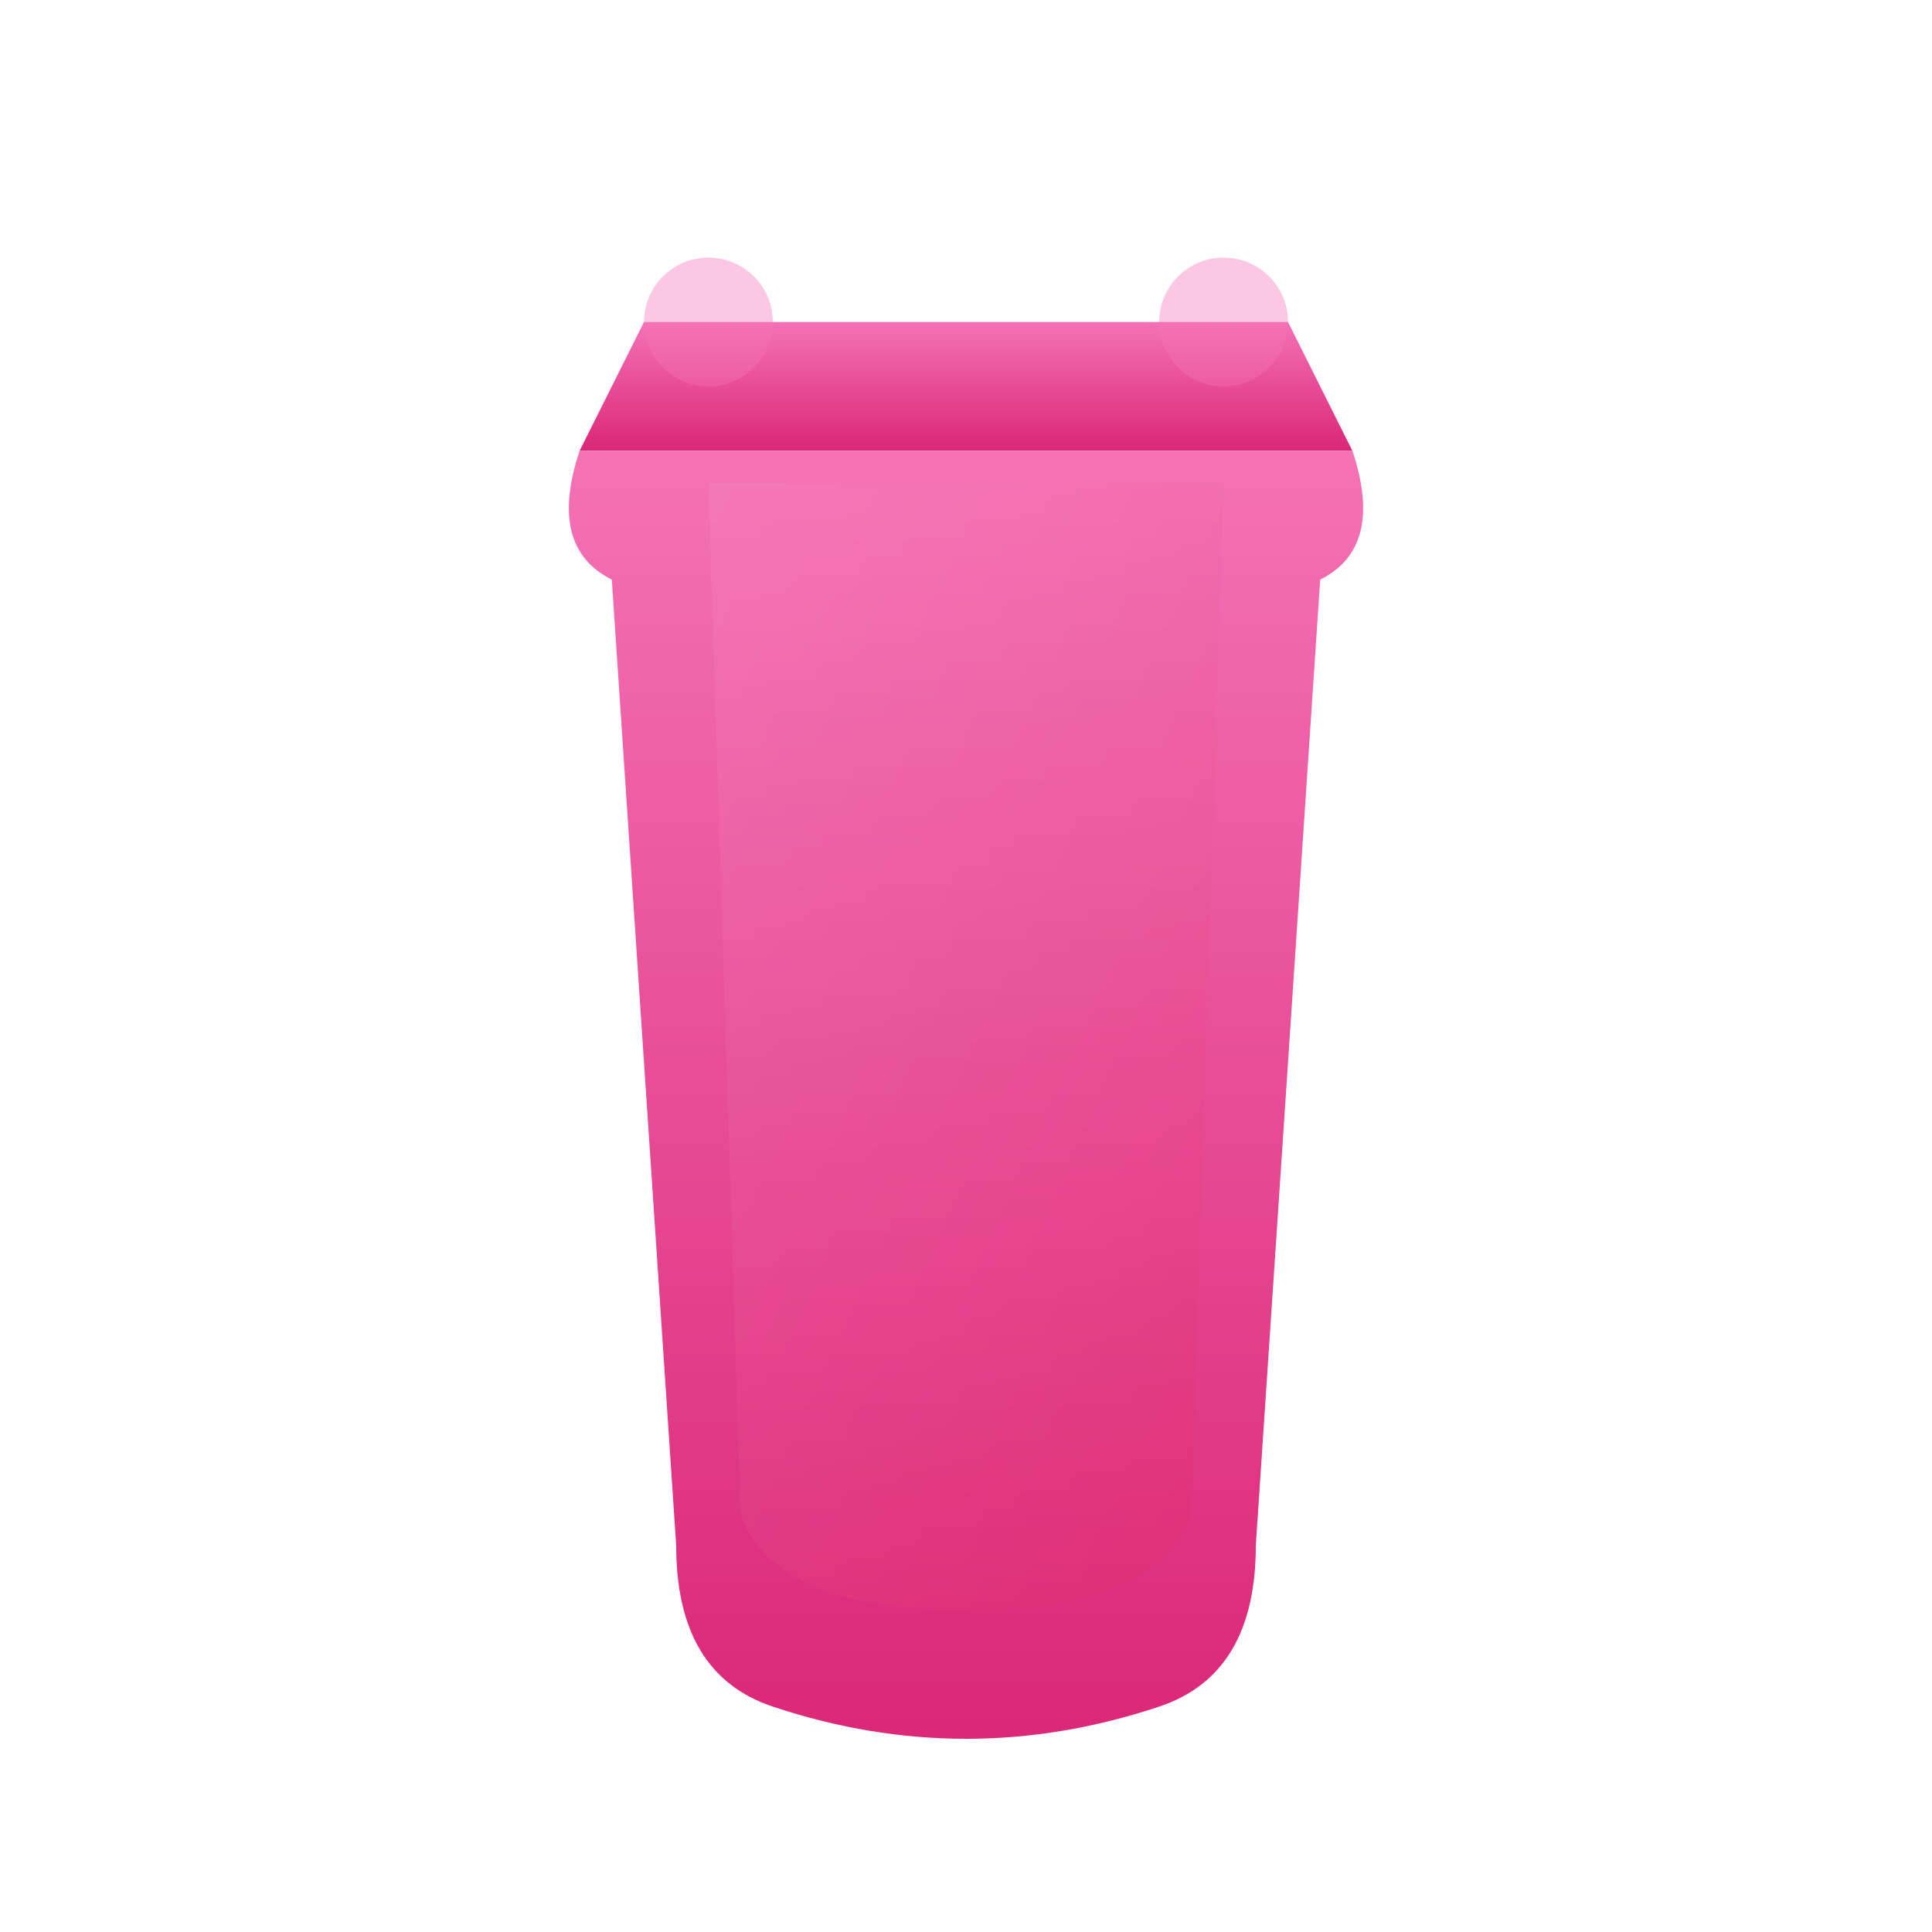
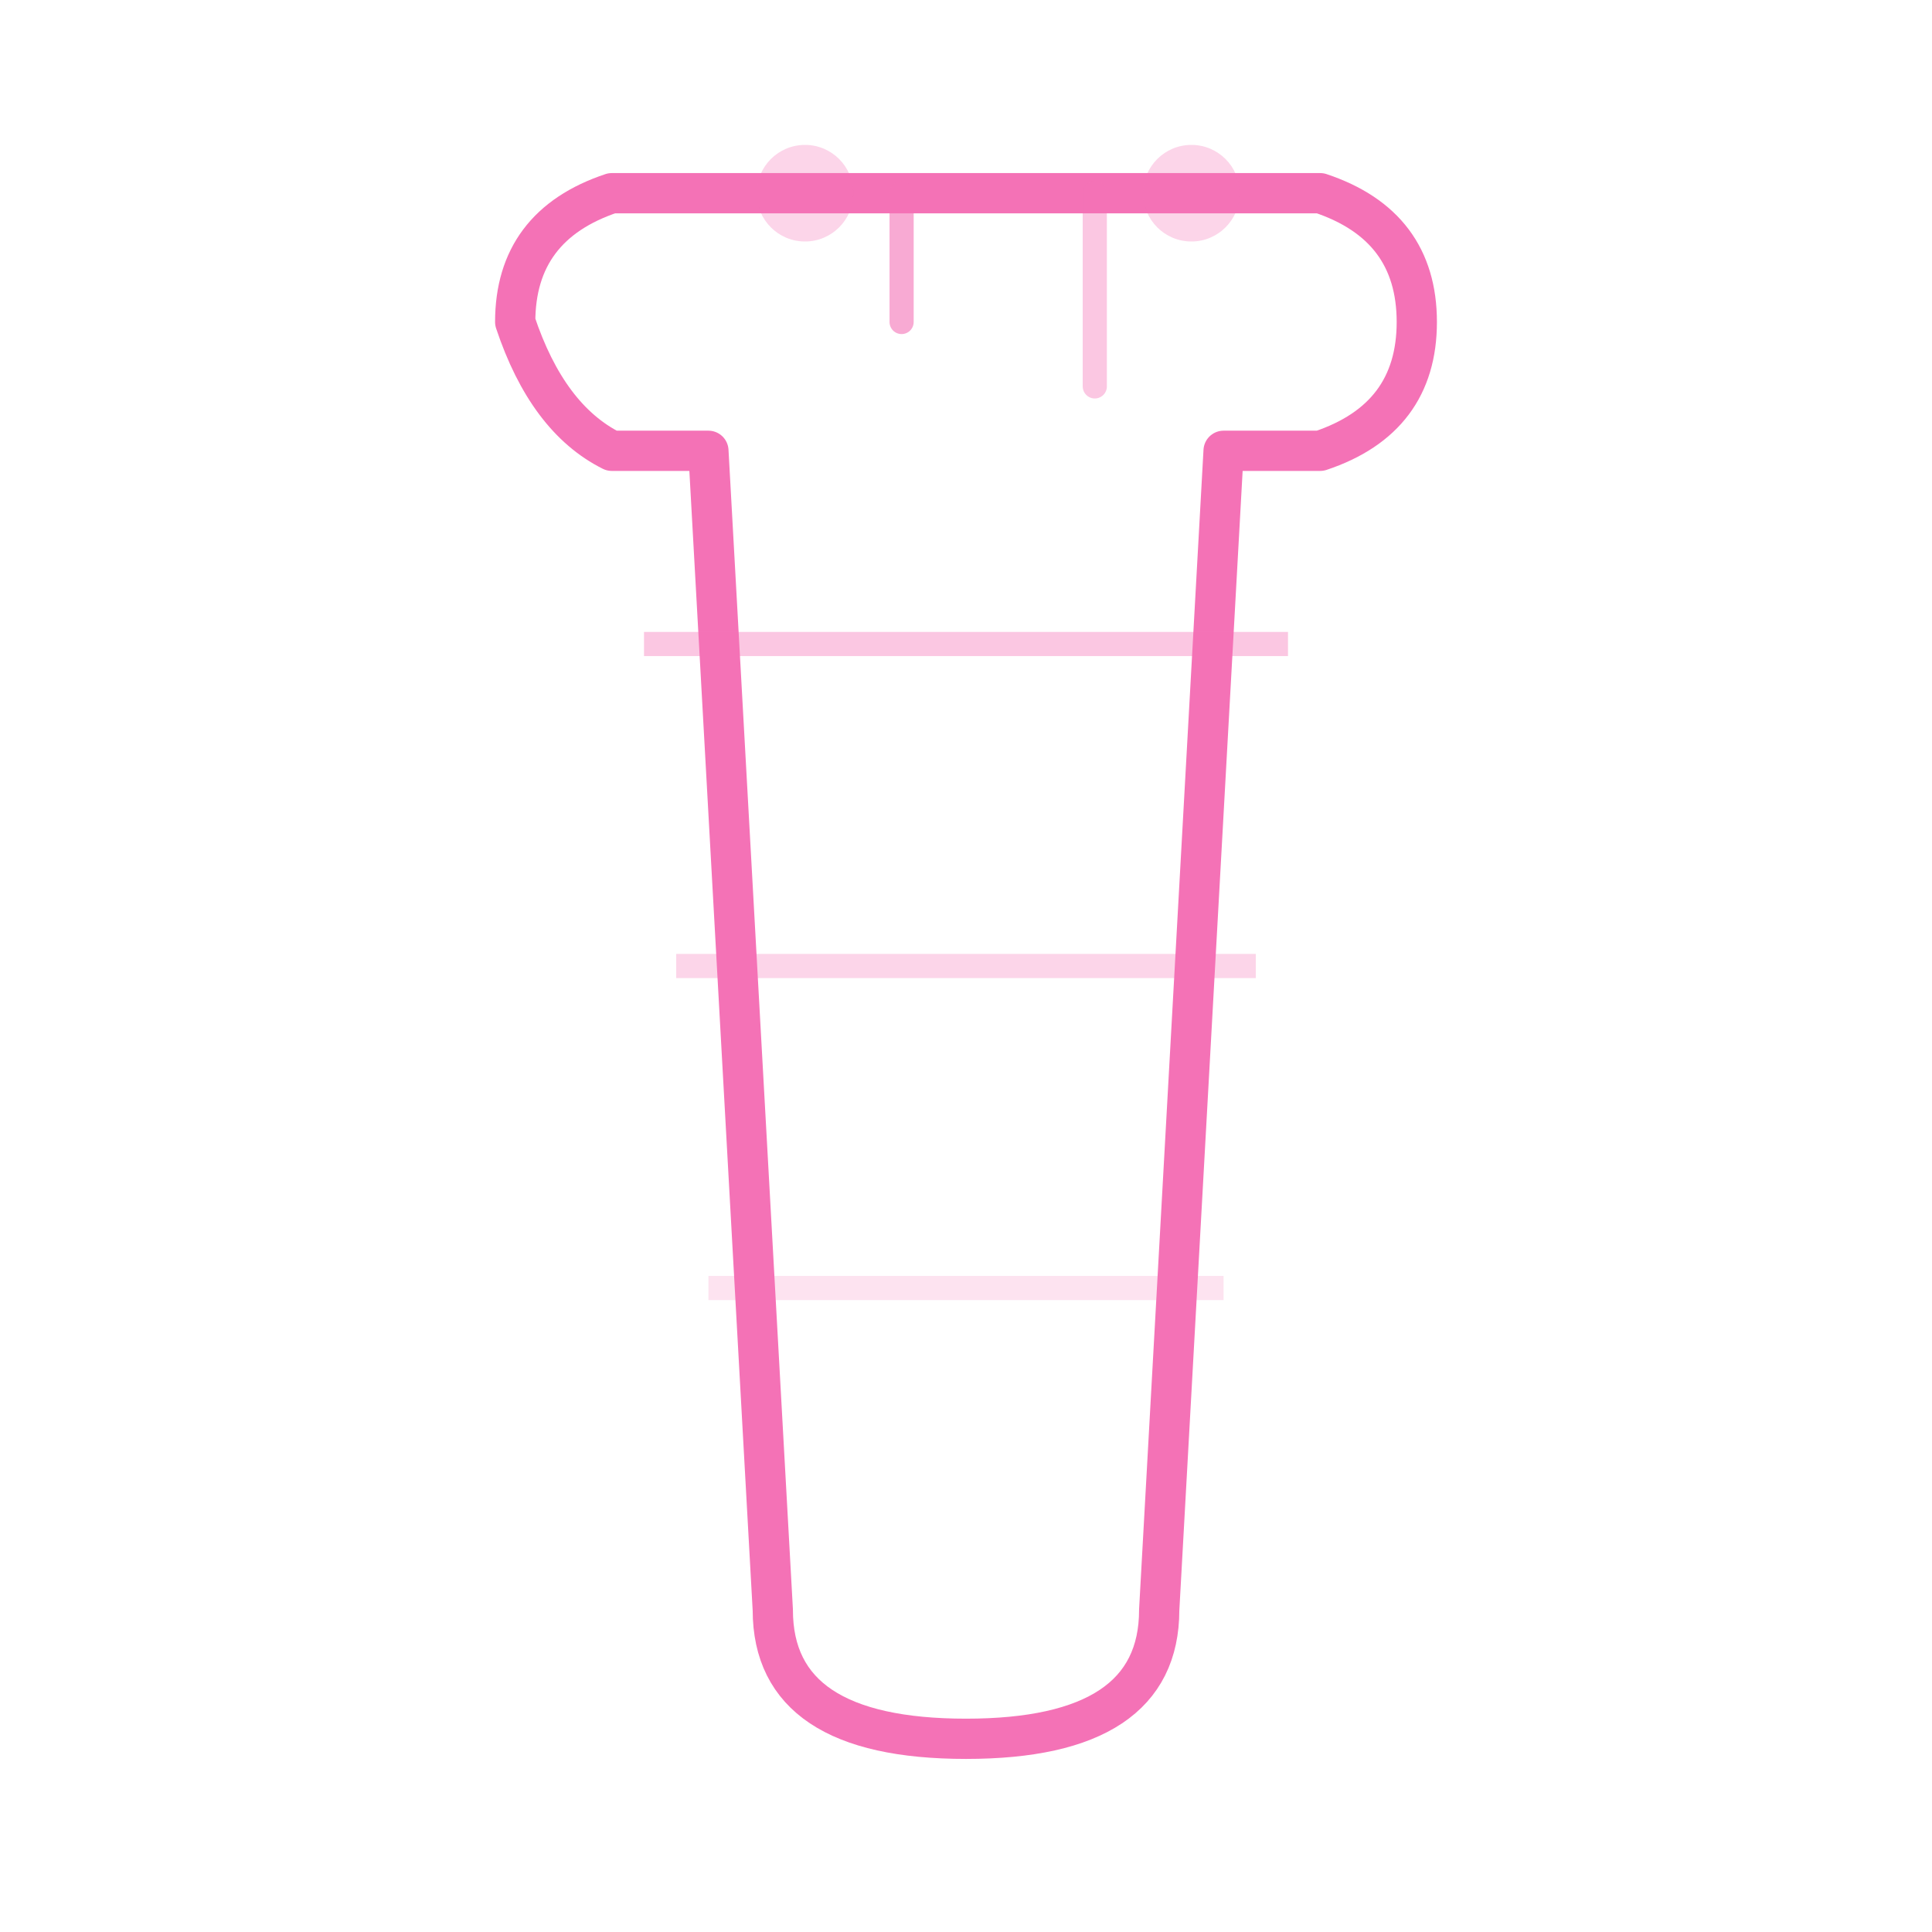
<svg xmlns="http://www.w3.org/2000/svg" width="120" height="120" viewBox="0 0 120 120">
-   <defs>
-     <linearGradient id="g" x1="0" y1="0" x2="0" y2="1">
-       <stop offset="0%" stop-color="#f472b6" />
-       <stop offset="100%" stop-color="#db2777" />
-     </linearGradient>
-     <linearGradient id="g2" x1="0" y1="0" x2="1" y2="1">
-       <stop offset="0%" stop-color="#f9a8d4" />
-       <stop offset="100%" stop-color="#e11d48" />
-     </linearGradient>
-   </defs>
-   <path d="M40 20 L80 20 L84 28 L36 28 Z" fill="url(#g)" />
-   <path d="M36 28 Q34 34 38 36 L42 96 Q42 104 48 106 Q54 108 60 108 Q66 108 72 106 Q78 104 78 96 L82 36 Q86 34 84 28 Z" fill="url(#g)" />
-   <path d="M44 30 L76 30 L74 94 Q72 100 60 100 Q48 100 46 94 Z" fill="url(#g2)" opacity="0.15" />
-   <line x1="60" y1="20" x2="60" y2="108" stroke="url(#g2)" stroke-width="1" opacity="0.3" />
-   <line x1="44" y1="52" x2="76" y2="52" stroke="url(#g2)" stroke-width="1" opacity="0.15" />
-   <line x1="44" y1="70" x2="76" y2="70" stroke="url(#g2)" stroke-width="1" opacity="0.15" />
-   <circle cx="44" cy="20" r="4" fill="#f472b6" opacity="0.4" />
-   <circle cx="76" cy="20" r="4" fill="#f472b6" opacity="0.4" />
+   <path d="M38 28 Q34 26 32 20 Q32 14 38 12 L82 12 Q88 14 88 20 Q88 26 82 28 L76 28 L72 100 Q72 108 60 108 Q48 108 48 100 L44 28 Z" fill="none" stroke="#f472b6" stroke-width="2.5" stroke-linejoin="round" />
+   <path d="M40 40 L80 40" stroke="#f472b6" stroke-width="1.5" opacity="0.4" />
+   <path d="M42 60 L78 60" stroke="#f472b6" stroke-width="1.5" opacity="0.3" />
+   <path d="M44 80 L76 80" stroke="#f472b6" stroke-width="1.5" opacity="0.2" />
+   <path d="M56 12 L56 20" stroke="#f472b6" stroke-width="1.5" stroke-linecap="round" opacity="0.6" />
+   <path d="M68 12 L68 24" stroke="#f472b6" stroke-width="1.5" stroke-linecap="round" opacity="0.4" />
+   <circle cx="50" cy="12" r="3" fill="#f472b6" opacity="0.3" />
+   <circle cx="74" cy="12" r="3" fill="#f472b6" opacity="0.3" />
</svg>
